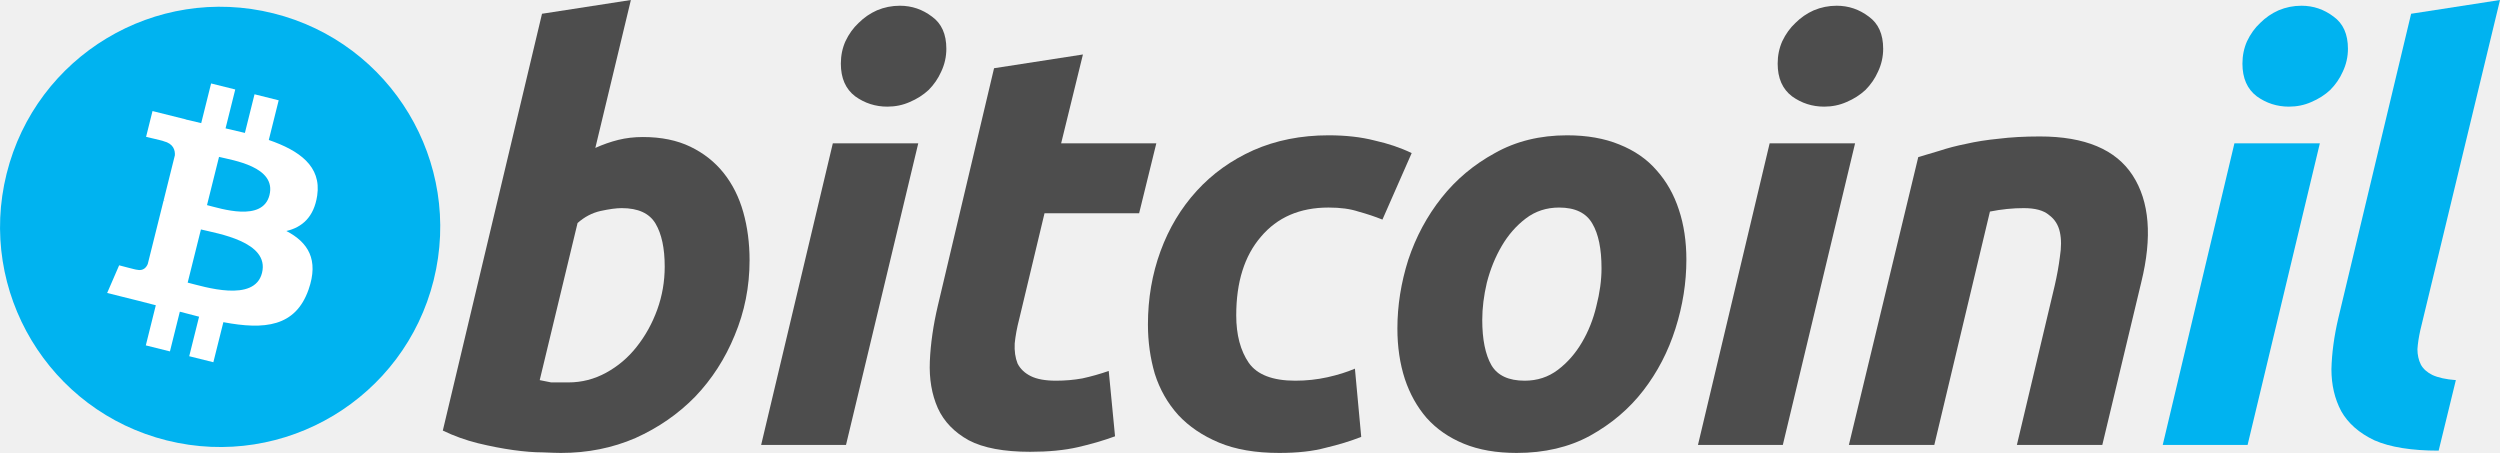
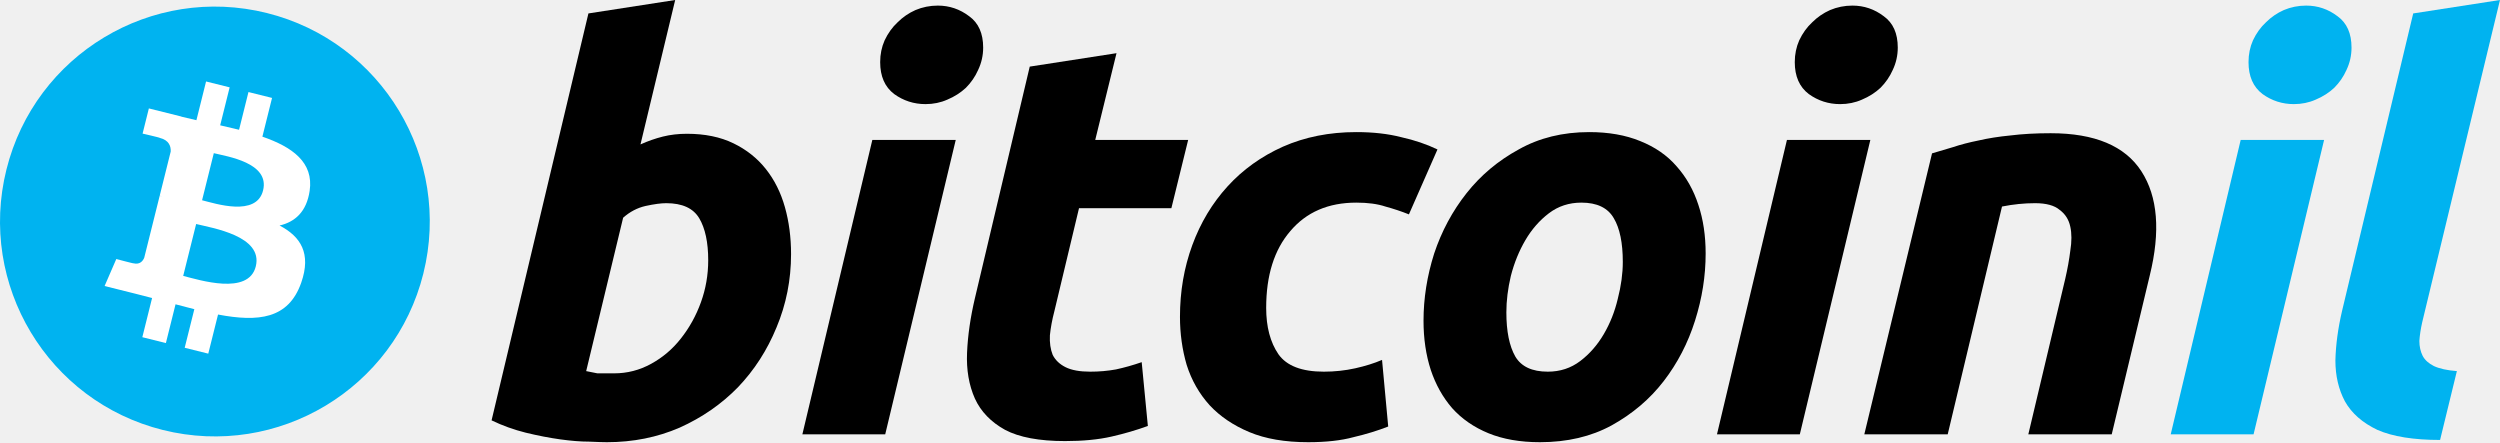
- <svg xmlns="http://www.w3.org/2000/svg" width="2964" height="537" viewBox="0 0 2964 537" fill="none">
-   <path d="M514.164 332.129C479.304 471.976 337.687 557.046 197.84 522.186C58.066 487.326 -27.028 345.701 7.848 205.886C42.691 66.039 184.3 -19.055 324.098 15.805C463.929 50.665 549.015 192.306 514.155 332.129H514.164Z" fill="#00B3F0" />
-   <path d="M376.078 231.816C381.274 197.087 354.831 178.417 318.675 165.962L330.403 118.917L301.767 111.78L290.348 157.586C282.72 155.712 275.075 153.912 267.413 152.186L278.913 106.079L250.284 98.942L238.556 145.971C232.324 144.552 226.207 143.149 220.269 141.673L220.302 141.526L180.809 131.665L173.192 162.251C173.192 162.251 194.439 167.12 193.99 167.422C205.588 170.318 207.684 177.993 207.334 184.077L193.974 237.672C194.773 237.876 195.809 238.178 196.951 238.626L193.925 237.876L175.198 312.954C173.779 316.478 170.182 321.763 162.066 319.757C162.36 320.173 141.26 314.561 141.26 314.561L127.043 347.349L164.309 356.647C171.242 358.376 178.036 360.195 184.724 361.908L172.873 409.492L201.477 416.628L213.206 369.542C221.02 371.671 228.605 373.62 236.027 375.472L224.331 422.33L252.96 429.466L264.819 381.972C313.65 391.213 350.37 387.486 365.826 343.328C378.28 307.767 365.206 287.254 339.514 273.869C358.224 269.547 372.318 257.239 376.078 231.816ZM310.641 323.557C301.791 359.119 241.916 339.902 222.504 335.074L238.229 272.034C257.641 276.887 319.89 286.479 310.641 323.557ZM319.498 231.31C311.424 263.65 261.589 247.215 245.423 243.186L259.68 186.01C275.846 190.04 327.907 197.56 319.498 231.302V231.31Z" fill="white" />
-   <path d="M762.248 162.46C784.002 162.46 802.809 166.311 818.671 174.015C834.533 181.719 847.676 192.142 858.099 205.284C868.523 218.425 876.227 233.833 881.212 251.506C886.197 269.18 888.69 288.213 888.69 308.605C888.69 339.873 882.798 369.556 871.015 397.652C859.685 425.295 844.05 449.539 824.109 470.385C804.169 490.777 780.603 507.091 753.411 519.327C726.219 531.109 696.761 537 665.038 537C660.959 537 653.708 536.773 643.284 536.32C633.314 536.32 621.757 535.414 608.615 533.601C595.472 531.789 581.423 529.07 566.467 525.444C551.965 521.819 538.143 516.834 525 510.49L642.604 16.314L747.972 0L705.825 175.375C714.889 171.296 723.953 168.124 733.017 165.858C742.081 163.592 751.825 162.46 762.248 162.46ZM673.875 453.391C689.737 453.391 704.692 449.539 718.741 441.835C732.79 434.132 744.8 423.935 754.77 411.247C765.194 398.105 773.351 383.377 779.243 367.063C785.135 350.749 788.08 333.756 788.08 316.082C788.08 294.33 784.455 277.337 777.204 265.101C769.952 252.866 756.583 246.748 737.096 246.748C730.751 246.748 722.367 247.881 711.943 250.147C701.973 252.413 692.909 257.171 684.752 264.422L639.885 450.672C642.604 451.125 644.87 451.579 646.683 452.032C648.949 452.485 651.215 452.938 653.481 453.391C655.747 453.391 658.466 453.391 661.639 453.391C664.811 453.391 668.89 453.391 673.875 453.391Z" fill="#4D4D4D" />
-   <path d="M1003.03 527.484H902.418L987.393 169.937H1088.68L1003.03 527.484ZM1051.97 126.433C1037.92 126.433 1025.23 122.354 1013.9 114.197C1002.57 105.587 996.91 92.672 996.91 75.452C996.91 65.935 998.723 57.099 1002.35 48.942C1006.43 40.332 1011.64 33.081 1017.98 27.19C1024.33 20.846 1031.58 15.861 1039.74 12.235C1048.35 8.61 1057.41 6.797 1066.93 6.797C1080.98 6.797 1093.67 11.102 1105 19.713C1116.33 27.87 1121.99 40.558 1121.99 57.779C1121.99 67.295 1119.95 76.358 1115.87 84.968C1112.25 93.125 1107.26 100.376 1100.92 106.72C1094.57 112.611 1087.1 117.37 1078.49 120.995C1070.33 124.62 1061.49 126.433 1051.97 126.433Z" fill="#4D4D4D" />
-   <path d="M1178.55 80.89L1283.92 64.576L1258.09 169.937H1370.93L1350.54 252.866H1238.37L1208.46 377.939C1205.74 388.362 1203.93 398.105 1203.03 407.168C1202.57 416.232 1203.71 424.162 1206.42 430.96C1209.6 437.304 1214.81 442.289 1222.06 445.914C1229.31 449.539 1239.28 451.352 1251.97 451.352C1262.85 451.352 1273.27 450.446 1283.24 448.633C1293.66 446.367 1304.09 443.422 1314.51 439.796L1321.99 517.287C1308.39 522.272 1293.66 526.577 1277.8 530.203C1261.94 533.828 1243.13 535.641 1221.38 535.641C1190.11 535.641 1165.86 531.109 1148.64 522.046C1131.42 512.529 1119.18 499.84 1111.93 483.98C1104.68 467.666 1101.51 449.086 1102.42 428.241C1103.32 407.395 1106.49 385.416 1111.93 362.305L1178.55 80.89Z" fill="#4D4D4D" />
-   <path d="M1360.99 384.737C1360.99 353.922 1365.97 324.919 1375.94 297.729C1385.91 270.539 1400.19 246.748 1418.77 226.356C1437.35 205.963 1459.78 189.876 1486.07 178.094C1512.81 166.311 1542.49 160.42 1575.12 160.42C1595.52 160.42 1613.64 162.46 1629.51 166.538C1645.82 170.163 1660.55 175.148 1673.69 181.492L1639.02 260.343C1629.96 256.718 1620.44 253.546 1610.47 250.827C1600.95 247.654 1589.17 246.068 1575.12 246.068C1541.13 246.068 1514.39 257.624 1494.91 280.735C1475.42 303.394 1465.68 334.435 1465.68 373.861C1465.68 396.972 1470.66 415.779 1480.63 430.28C1490.6 444.328 1508.96 451.352 1535.69 451.352C1548.84 451.352 1561.53 449.992 1573.76 447.273C1586 444.554 1596.88 441.156 1606.39 437.077L1613.87 517.967C1601.18 522.952 1587.13 527.257 1571.72 530.882C1556.77 534.961 1538.41 537 1516.66 537C1488.56 537 1464.77 532.922 1445.28 524.765C1425.79 516.608 1409.71 505.732 1397.02 492.137C1384.33 478.089 1375.04 461.775 1369.14 443.195C1363.71 424.615 1360.99 405.129 1360.99 384.737Z" fill="#4D4D4D" />
-   <path d="M1798.15 537C1774.13 537 1753.28 533.375 1735.61 526.124C1717.93 518.873 1703.2 508.677 1691.42 495.535C1680.09 482.394 1671.48 466.986 1665.59 449.313C1659.7 431.186 1656.75 411.247 1656.75 389.495C1656.75 362.305 1661.06 335.115 1669.67 307.925C1678.73 280.735 1691.87 256.265 1709.09 234.513C1726.32 212.761 1747.39 195.087 1772.32 181.492C1797.24 167.444 1825.79 160.42 1857.97 160.42C1881.54 160.42 1902.16 164.046 1919.83 171.296C1937.96 178.547 1952.69 188.743 1964.02 201.885C1975.8 215.027 1984.64 230.661 1990.53 248.787C1996.42 266.461 1999.37 286.173 1999.37 307.925C1999.37 335.115 1995.06 362.305 1986.45 389.495C1977.84 416.685 1965.15 441.156 1948.38 462.908C1931.61 484.659 1910.54 502.56 1885.16 516.608C1860.24 530.203 1831.23 537 1798.15 537ZM1848.45 246.068C1833.5 246.068 1820.35 250.373 1809.02 258.984C1797.69 267.594 1788.18 278.47 1780.47 291.611C1772.77 304.753 1766.88 319.254 1762.8 335.115C1759.17 350.523 1757.36 365.251 1757.36 379.299C1757.36 402.41 1760.99 420.31 1768.24 432.999C1775.49 445.234 1788.63 451.352 1807.67 451.352C1822.62 451.352 1835.76 447.047 1847.09 438.437C1858.42 429.827 1867.94 418.951 1875.64 405.809C1883.35 392.667 1889.01 378.392 1892.64 362.985C1896.72 347.124 1898.76 332.17 1898.76 318.122C1898.76 295.01 1895.13 277.337 1887.88 265.101C1880.63 252.413 1867.49 246.068 1848.45 246.068Z" fill="#4D4D4D" />
-   <path d="M2113.72 527.484H2013.11L2098.09 169.937H2199.38L2113.72 527.484ZM2162.67 126.433C2148.62 126.433 2135.93 122.354 2124.6 114.197C2113.27 105.587 2107.6 92.672 2107.6 75.452C2107.6 65.935 2109.42 57.099 2113.04 48.942C2117.12 40.332 2122.33 33.081 2128.68 27.19C2135.02 20.846 2142.27 15.861 2150.43 12.235C2159.04 8.61 2168.1 6.797 2177.62 6.797C2191.67 6.797 2204.36 11.102 2215.69 19.713C2227.02 27.87 2232.69 40.558 2232.69 57.779C2232.69 67.295 2230.65 76.358 2226.57 84.968C2222.94 93.125 2217.96 100.376 2211.61 106.72C2205.27 112.611 2197.79 117.37 2189.18 120.995C2181.02 124.62 2172.18 126.433 2162.67 126.433Z" fill="#4D4D4D" />
-   <path d="M2274.29 186.251C2282 183.985 2290.38 181.492 2299.44 178.773C2308.96 175.601 2319.38 172.882 2330.71 170.616C2342.5 167.897 2355.41 165.858 2369.46 164.499C2383.96 162.686 2400.28 161.78 2418.41 161.78C2471.88 161.78 2508.59 177.187 2528.53 208.003C2548.47 238.818 2551.87 280.962 2538.73 334.435L2492.5 527.484H2391.22L2436.08 338.514C2438.8 326.732 2440.84 315.403 2442.2 304.527C2444.01 293.198 2444.01 283.454 2442.2 275.297C2440.39 266.687 2436.08 259.89 2429.28 254.905C2422.94 249.467 2412.97 246.748 2399.37 246.748C2386.23 246.748 2372.86 248.108 2359.27 250.827L2293.32 527.484H2192.04L2274.29 186.251Z" fill="#4D4D4D" />
-   <path d="M2664.75 527.484H2564.14L2649.12 169.937H2750.41L2664.75 527.484ZM2713.7 126.433C2699.65 126.433 2686.96 122.354 2675.63 114.197C2664.3 105.587 2658.63 92.672 2658.63 75.452C2658.63 65.935 2660.45 57.099 2664.07 48.942C2668.15 40.332 2673.36 33.081 2679.71 27.19C2686.05 20.846 2693.3 15.861 2701.46 12.235C2710.07 8.61 2719.14 6.797 2728.65 6.797C2742.7 6.797 2755.39 11.102 2766.72 19.713C2778.05 27.87 2783.72 40.558 2783.72 57.779C2783.72 67.295 2781.68 76.358 2777.6 84.968C2773.97 93.125 2768.99 100.376 2762.64 106.72C2756.3 112.611 2748.82 117.37 2740.21 120.995C2732.05 124.62 2723.21 126.433 2713.7 126.433Z" fill="#00B3F0" />
-   <path d="M2891.26 534.281C2859.09 534.281 2833.71 530.203 2815.13 522.046C2797 513.435 2783.85 501.88 2775.7 487.379C2767.99 472.877 2764.14 456.337 2764.14 437.757C2764.59 418.724 2767.31 398.558 2772.3 377.259L2858.63 16.314L2964 0L2869.51 391.534C2867.7 399.691 2866.56 407.168 2866.11 413.966C2866.11 420.763 2867.47 426.881 2870.19 432.319C2872.91 437.304 2877.44 441.382 2883.78 444.554C2890.58 447.727 2899.87 449.766 2911.66 450.672L2891.26 534.281Z" fill="#00B3F0" />
+ <svg xmlns="http://www.w3.org/2000/svg" viewBox="0 0 3036 537" fill="none">
+   <path d="M514.133 332.129C479.273 471.976 337.656 557.046 197.809 522.186C58.035 487.326 -27.059 345.701 7.817 205.886C42.661 66.039 184.27 -19.055 324.068 15.805C463.899 50.665 548.985 192.306 514.125 332.129H514.133Z" fill="#00B3F0" />
+   <path d="M376.047 231.816C381.243 197.087 354.8 178.417 318.644 165.962L330.372 118.917L301.736 111.78L290.317 157.586C282.69 155.712 275.044 153.912 267.382 152.186L278.882 106.079L250.254 98.942L238.525 145.971C232.294 144.552 226.176 143.149 220.239 141.673L220.271 141.526L180.779 131.665L173.161 162.251C173.161 162.251 194.408 167.12 193.959 167.422C205.557 170.318 207.654 177.993 207.303 184.077L193.943 237.672C194.742 237.876 195.778 238.178 196.92 238.626L193.894 237.876L175.167 312.954C173.748 316.478 170.151 321.763 162.036 319.757C162.329 320.173 141.229 314.561 141.229 314.561L127.013 347.349L164.279 356.647C171.211 358.376 178.006 360.195 184.694 361.908L172.843 409.492L201.447 416.628L213.175 369.542C220.989 371.671 228.574 373.62 235.997 375.472L224.3 422.33L252.929 429.466L264.788 381.972C313.62 391.213 350.339 387.486 365.795 343.328C378.25 307.767 365.175 287.254 339.483 273.869C358.193 269.547 372.287 257.239 376.047 231.816ZM310.61 323.557C301.76 359.119 241.885 339.902 222.473 335.074L238.199 272.034C257.611 276.887 319.859 286.479 310.61 323.557ZM319.468 231.31C311.393 263.65 261.558 247.215 245.393 243.186L259.65 186.01C275.815 190.04 327.877 197.56 319.468 231.302V231.31Z" fill="white" />
+   <path d="M834.218 162.46C855.971 162.46 874.779 166.311 890.641 174.015C906.503 181.719 919.645 192.142 930.069 205.284C940.492 218.425 948.197 233.833 953.182 251.506C958.167 269.18 960.66 288.213 960.66 308.605C960.66 339.873 954.768 369.556 942.985 397.652C931.655 425.295 916.02 449.539 896.079 470.385C876.139 490.777 852.572 507.091 825.381 519.327C798.189 531.109 768.731 537 737.007 537C732.929 537 725.677 536.773 715.254 536.32C705.284 536.32 693.727 535.414 680.584 533.601C667.442 531.789 653.393 529.07 638.437 525.444C623.935 521.819 610.112 516.834 596.97 510.49L714.574 16.314L819.942 0L777.795 175.375C786.859 171.296 795.923 168.124 804.987 165.858C814.051 163.592 823.794 162.46 834.218 162.46ZM745.845 453.391C761.706 453.391 776.662 449.539 790.711 441.835C804.76 434.132 816.77 423.935 826.74 411.247C837.164 398.105 845.321 383.377 851.213 367.063C857.104 350.749 860.05 333.756 860.05 316.082C860.05 294.33 856.424 277.337 849.173 265.101C841.922 252.866 828.553 246.748 809.066 246.748C802.721 246.748 794.337 247.881 783.913 250.147C773.943 252.413 764.879 257.171 756.721 264.422L711.855 450.672C714.574 451.125 716.84 451.579 718.653 452.032C720.919 452.485 723.185 452.938 725.451 453.391C727.717 453.391 730.436 453.391 733.608 453.391C736.781 453.391 740.859 453.391 745.845 453.391Z" fill="currentColor" />
+   <path d="M1075 527.484H974.388L1059.36 169.937H1160.65L1075 527.484ZM1123.94 126.433C1109.89 126.433 1097.2 122.354 1085.87 114.197C1074.54 105.587 1068.88 92.672 1068.88 75.452C1068.88 65.935 1070.69 57.099 1074.32 48.942C1078.4 40.332 1083.61 33.081 1089.95 27.19C1096.3 20.846 1103.55 15.861 1111.71 12.235C1120.32 8.61 1129.38 6.797 1138.9 6.797C1152.95 6.797 1165.64 11.102 1176.97 19.713C1188.3 27.87 1193.96 40.558 1193.96 57.779C1193.96 67.295 1191.92 76.358 1187.84 84.968C1184.22 93.125 1179.23 100.376 1172.89 106.72C1166.54 112.611 1159.07 117.37 1150.45 120.995C1142.3 124.62 1133.46 126.433 1123.94 126.433Z" fill="currentColor" />
+   <path d="M1250.52 80.89L1355.89 64.576L1330.06 169.937H1442.9L1422.51 252.866H1310.34L1280.43 377.939C1277.71 388.362 1275.9 398.105 1275 407.168C1274.54 416.232 1275.68 424.162 1278.39 430.96C1281.57 437.304 1286.78 442.289 1294.03 445.914C1301.28 449.539 1311.25 451.352 1323.94 451.352C1334.82 451.352 1345.24 450.446 1355.21 448.633C1365.63 446.367 1376.06 443.422 1386.48 439.796L1393.96 517.287C1380.36 522.272 1365.63 526.577 1349.77 530.203C1333.91 533.828 1315.1 535.641 1293.35 535.641C1262.08 535.641 1237.83 531.109 1220.61 522.046C1203.39 512.529 1191.15 499.84 1183.9 483.98C1176.65 467.666 1173.48 449.086 1174.39 428.241C1175.29 407.395 1178.46 385.416 1183.9 362.305L1250.52 80.89Z" fill="currentColor" />
+   <path d="M1432.96 384.737C1432.96 353.921 1437.94 324.919 1447.91 297.729C1457.88 270.539 1472.16 246.748 1490.74 226.356C1509.32 205.963 1531.75 189.876 1558.04 178.094C1584.78 166.311 1614.46 160.42 1647.09 160.42C1667.49 160.42 1685.61 162.459 1701.48 166.538C1717.79 170.163 1732.52 175.148 1745.66 181.492L1710.99 260.343C1701.93 256.718 1692.41 253.546 1682.44 250.827C1672.92 247.654 1661.14 246.068 1647.09 246.068C1613.1 246.068 1586.36 257.624 1566.88 280.735C1547.39 303.394 1537.65 334.435 1537.65 373.861C1537.65 396.972 1542.63 415.779 1552.6 430.28C1562.57 444.328 1580.93 451.352 1607.66 451.352C1620.81 451.352 1633.5 449.992 1645.73 447.273C1657.97 444.554 1668.85 441.156 1678.36 437.077L1685.84 517.967C1673.15 522.952 1659.1 527.257 1643.69 530.882C1628.74 534.961 1610.38 537 1588.63 537C1560.53 537 1536.74 532.922 1517.25 524.765C1497.76 516.608 1481.68 505.732 1468.99 492.137C1456.3 478.089 1447.01 461.775 1441.11 443.195C1435.68 424.615 1432.96 405.129 1432.96 384.737Z" fill="currentColor" />
+   <path d="M1870.12 537C1846.1 537 1825.25 533.375 1807.58 526.124C1789.9 518.873 1775.17 508.677 1763.39 495.535C1752.06 482.394 1743.45 466.986 1737.56 449.313C1731.67 431.186 1728.72 411.247 1728.72 389.495C1728.72 362.305 1733.03 335.115 1741.64 307.925C1750.7 280.735 1763.84 256.265 1781.06 234.513C1798.29 212.761 1819.36 195.087 1844.29 181.492C1869.21 167.444 1897.76 160.42 1929.94 160.42C1953.51 160.42 1974.13 164.046 1991.8 171.296C2009.93 178.547 2024.66 188.743 2035.99 201.885C2047.77 215.027 2056.61 230.661 2062.5 248.787C2068.39 266.461 2071.34 286.173 2071.34 307.925C2071.34 335.115 2067.03 362.305 2058.42 389.495C2049.81 416.685 2037.12 441.156 2020.35 462.908C2003.58 484.659 1982.51 502.56 1957.13 516.608C1932.21 530.203 1903.2 537 1870.12 537ZM1920.42 246.068C1905.47 246.068 1892.32 250.373 1880.99 258.984C1869.66 267.594 1860.15 278.47 1852.44 291.611C1844.74 304.753 1838.85 319.254 1834.77 335.115C1831.14 350.523 1829.33 365.251 1829.33 379.299C1829.33 402.41 1832.96 420.31 1840.21 432.999C1847.46 445.234 1860.6 451.352 1879.63 451.352C1894.59 451.352 1907.73 447.047 1919.06 438.437C1930.39 429.827 1939.91 418.951 1947.61 405.809C1955.32 392.667 1960.98 378.392 1964.61 362.985C1968.69 347.124 1970.73 332.17 1970.73 318.122C1970.73 295.01 1967.1 277.337 1959.85 265.101C1952.6 252.413 1939.46 246.068 1920.42 246.068Z" fill="currentColor" />
+   <path d="M2185.69 527.484H2085.08L2170.06 169.937H2271.35L2185.69 527.484ZM2234.64 126.433C2220.59 126.433 2207.9 122.354 2196.57 114.197C2185.24 105.587 2179.57 92.672 2179.57 75.452C2179.57 65.935 2181.39 57.099 2185.01 48.942C2189.09 40.332 2194.3 33.081 2200.65 27.19C2206.99 20.846 2214.24 15.861 2222.4 12.235C2231.01 8.61 2240.07 6.797 2249.59 6.797C2263.64 6.797 2276.33 11.102 2287.66 19.713C2298.99 27.87 2304.65 40.558 2304.65 57.779C2304.65 67.295 2302.62 76.358 2298.54 84.968C2294.91 93.125 2289.93 100.376 2283.58 106.72C2277.24 112.611 2269.76 117.37 2261.15 120.995C2252.99 124.62 2244.15 126.433 2234.64 126.433Z" fill="currentColor" />
+   <path d="M2346.26 186.251C2353.96 183.985 2362.35 181.492 2371.41 178.773C2380.93 175.601 2391.35 172.882 2402.68 170.616C2414.47 167.897 2427.38 165.858 2441.43 164.499C2455.93 162.686 2472.25 161.78 2490.38 161.78C2543.85 161.78 2580.56 177.187 2600.5 208.003C2620.44 238.818 2623.84 280.962 2610.7 334.435L2564.47 527.484H2463.18L2508.05 338.514C2510.77 326.732 2512.81 315.403 2514.17 304.527C2515.98 293.197 2515.98 283.454 2514.17 275.297C2512.36 266.687 2508.05 259.89 2501.25 254.905C2494.91 249.467 2484.94 246.748 2471.34 246.748C2458.2 246.748 2444.83 248.108 2431.23 250.827L2365.29 527.484H2264.01L2346.26 186.251Z" fill="currentColor" />
+   <path d="M2736.72 527.484H2636.11L2721.09 169.937H2822.38L2736.72 527.484ZM2785.67 126.433C2771.62 126.433 2758.93 122.354 2747.6 114.197C2736.27 105.587 2730.6 92.672 2730.6 75.452C2730.6 65.935 2732.42 57.099 2736.04 48.942C2740.12 40.332 2745.33 33.081 2751.68 27.19C2758.02 20.846 2765.27 15.861 2773.43 12.235C2782.04 8.61 2791.11 6.797 2800.62 6.797C2814.67 6.797 2827.36 11.102 2838.69 19.713C2850.02 27.87 2855.69 40.558 2855.69 57.779C2855.69 67.295 2853.65 76.358 2849.57 84.968C2845.94 93.125 2840.96 100.376 2834.61 106.72C2828.27 112.611 2820.79 117.37 2812.18 120.995C2804.02 124.62 2795.18 126.433 2785.67 126.433Z" fill="#00B3F0" />
+   <path d="M2963.23 534.281C2931.05 534.281 2905.68 530.203 2887.09 522.046C2868.97 513.435 2855.82 501.88 2847.67 487.379C2839.96 472.877 2836.11 456.337 2836.11 437.757C2836.56 418.724 2839.28 398.558 2844.27 377.259L2930.6 16.314L3035.97 0L2941.48 391.534C2939.67 399.691 2938.53 407.168 2938.08 413.966C2938.08 420.763 2939.44 426.881 2942.16 432.319C2944.88 437.304 2949.41 441.382 2955.75 444.554C2962.55 447.727 2971.84 449.766 2983.63 450.672L2963.23 534.281Z" fill="#00B3F0" />
</svg>
